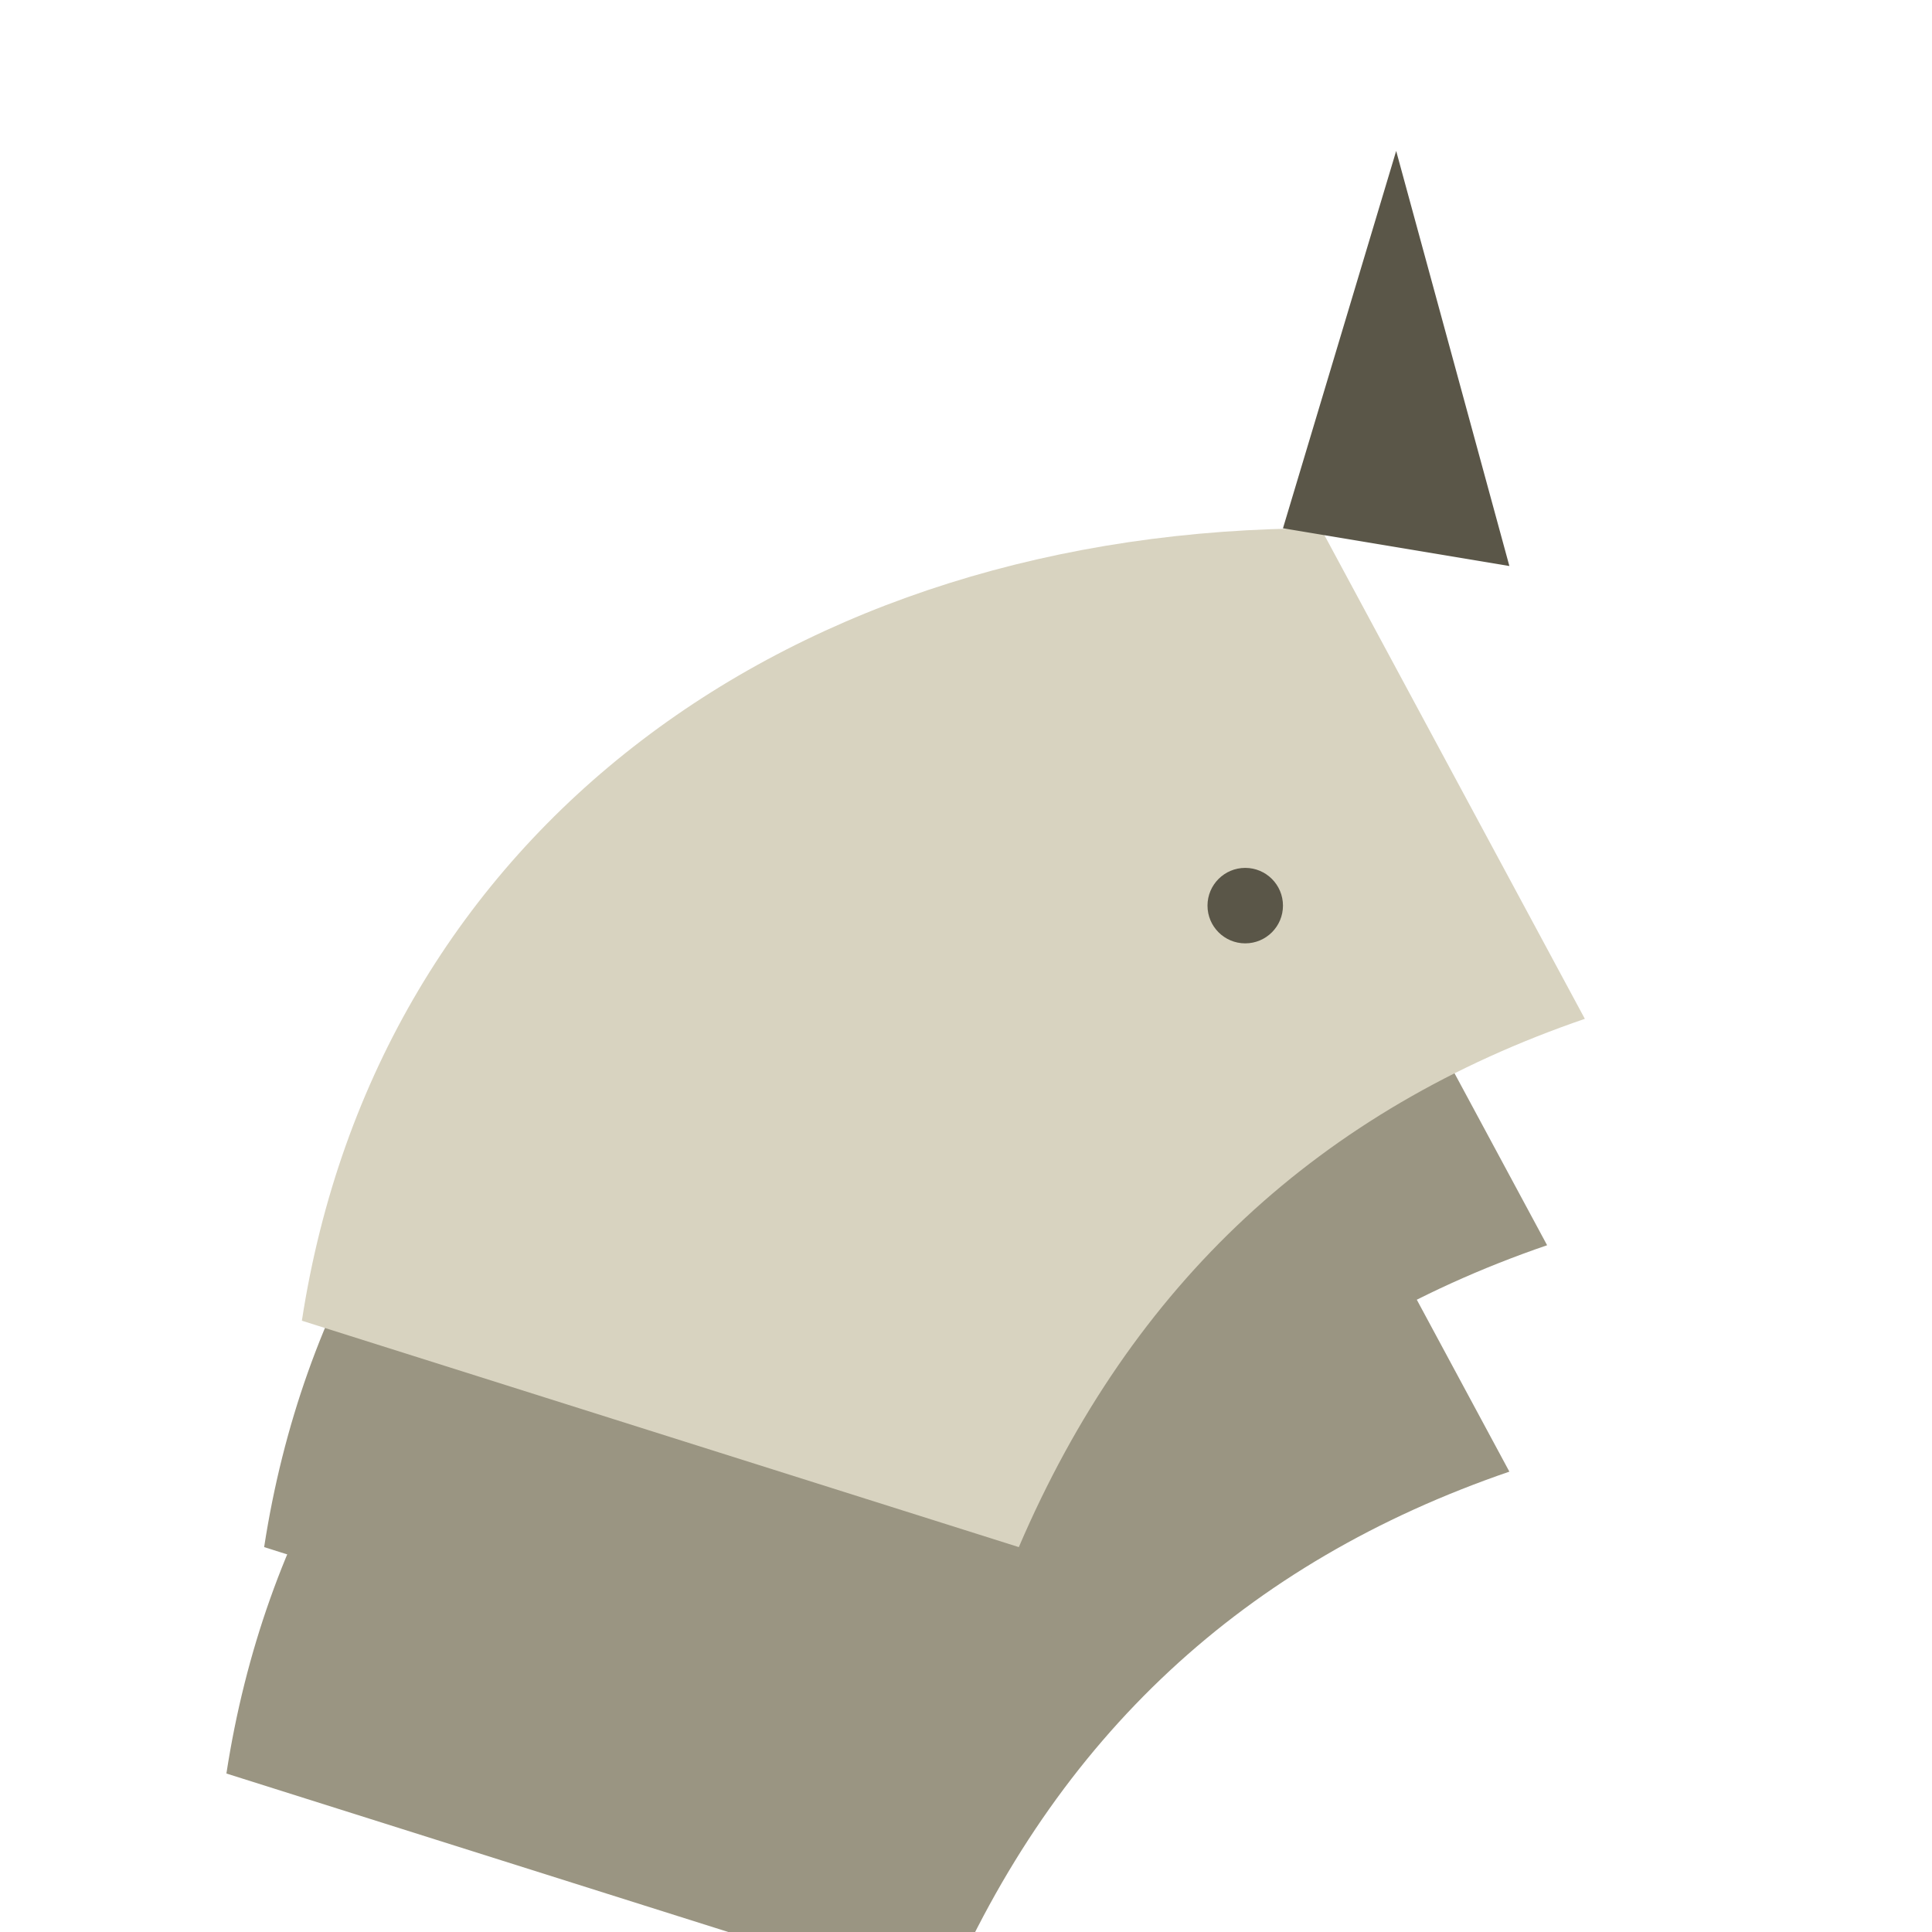
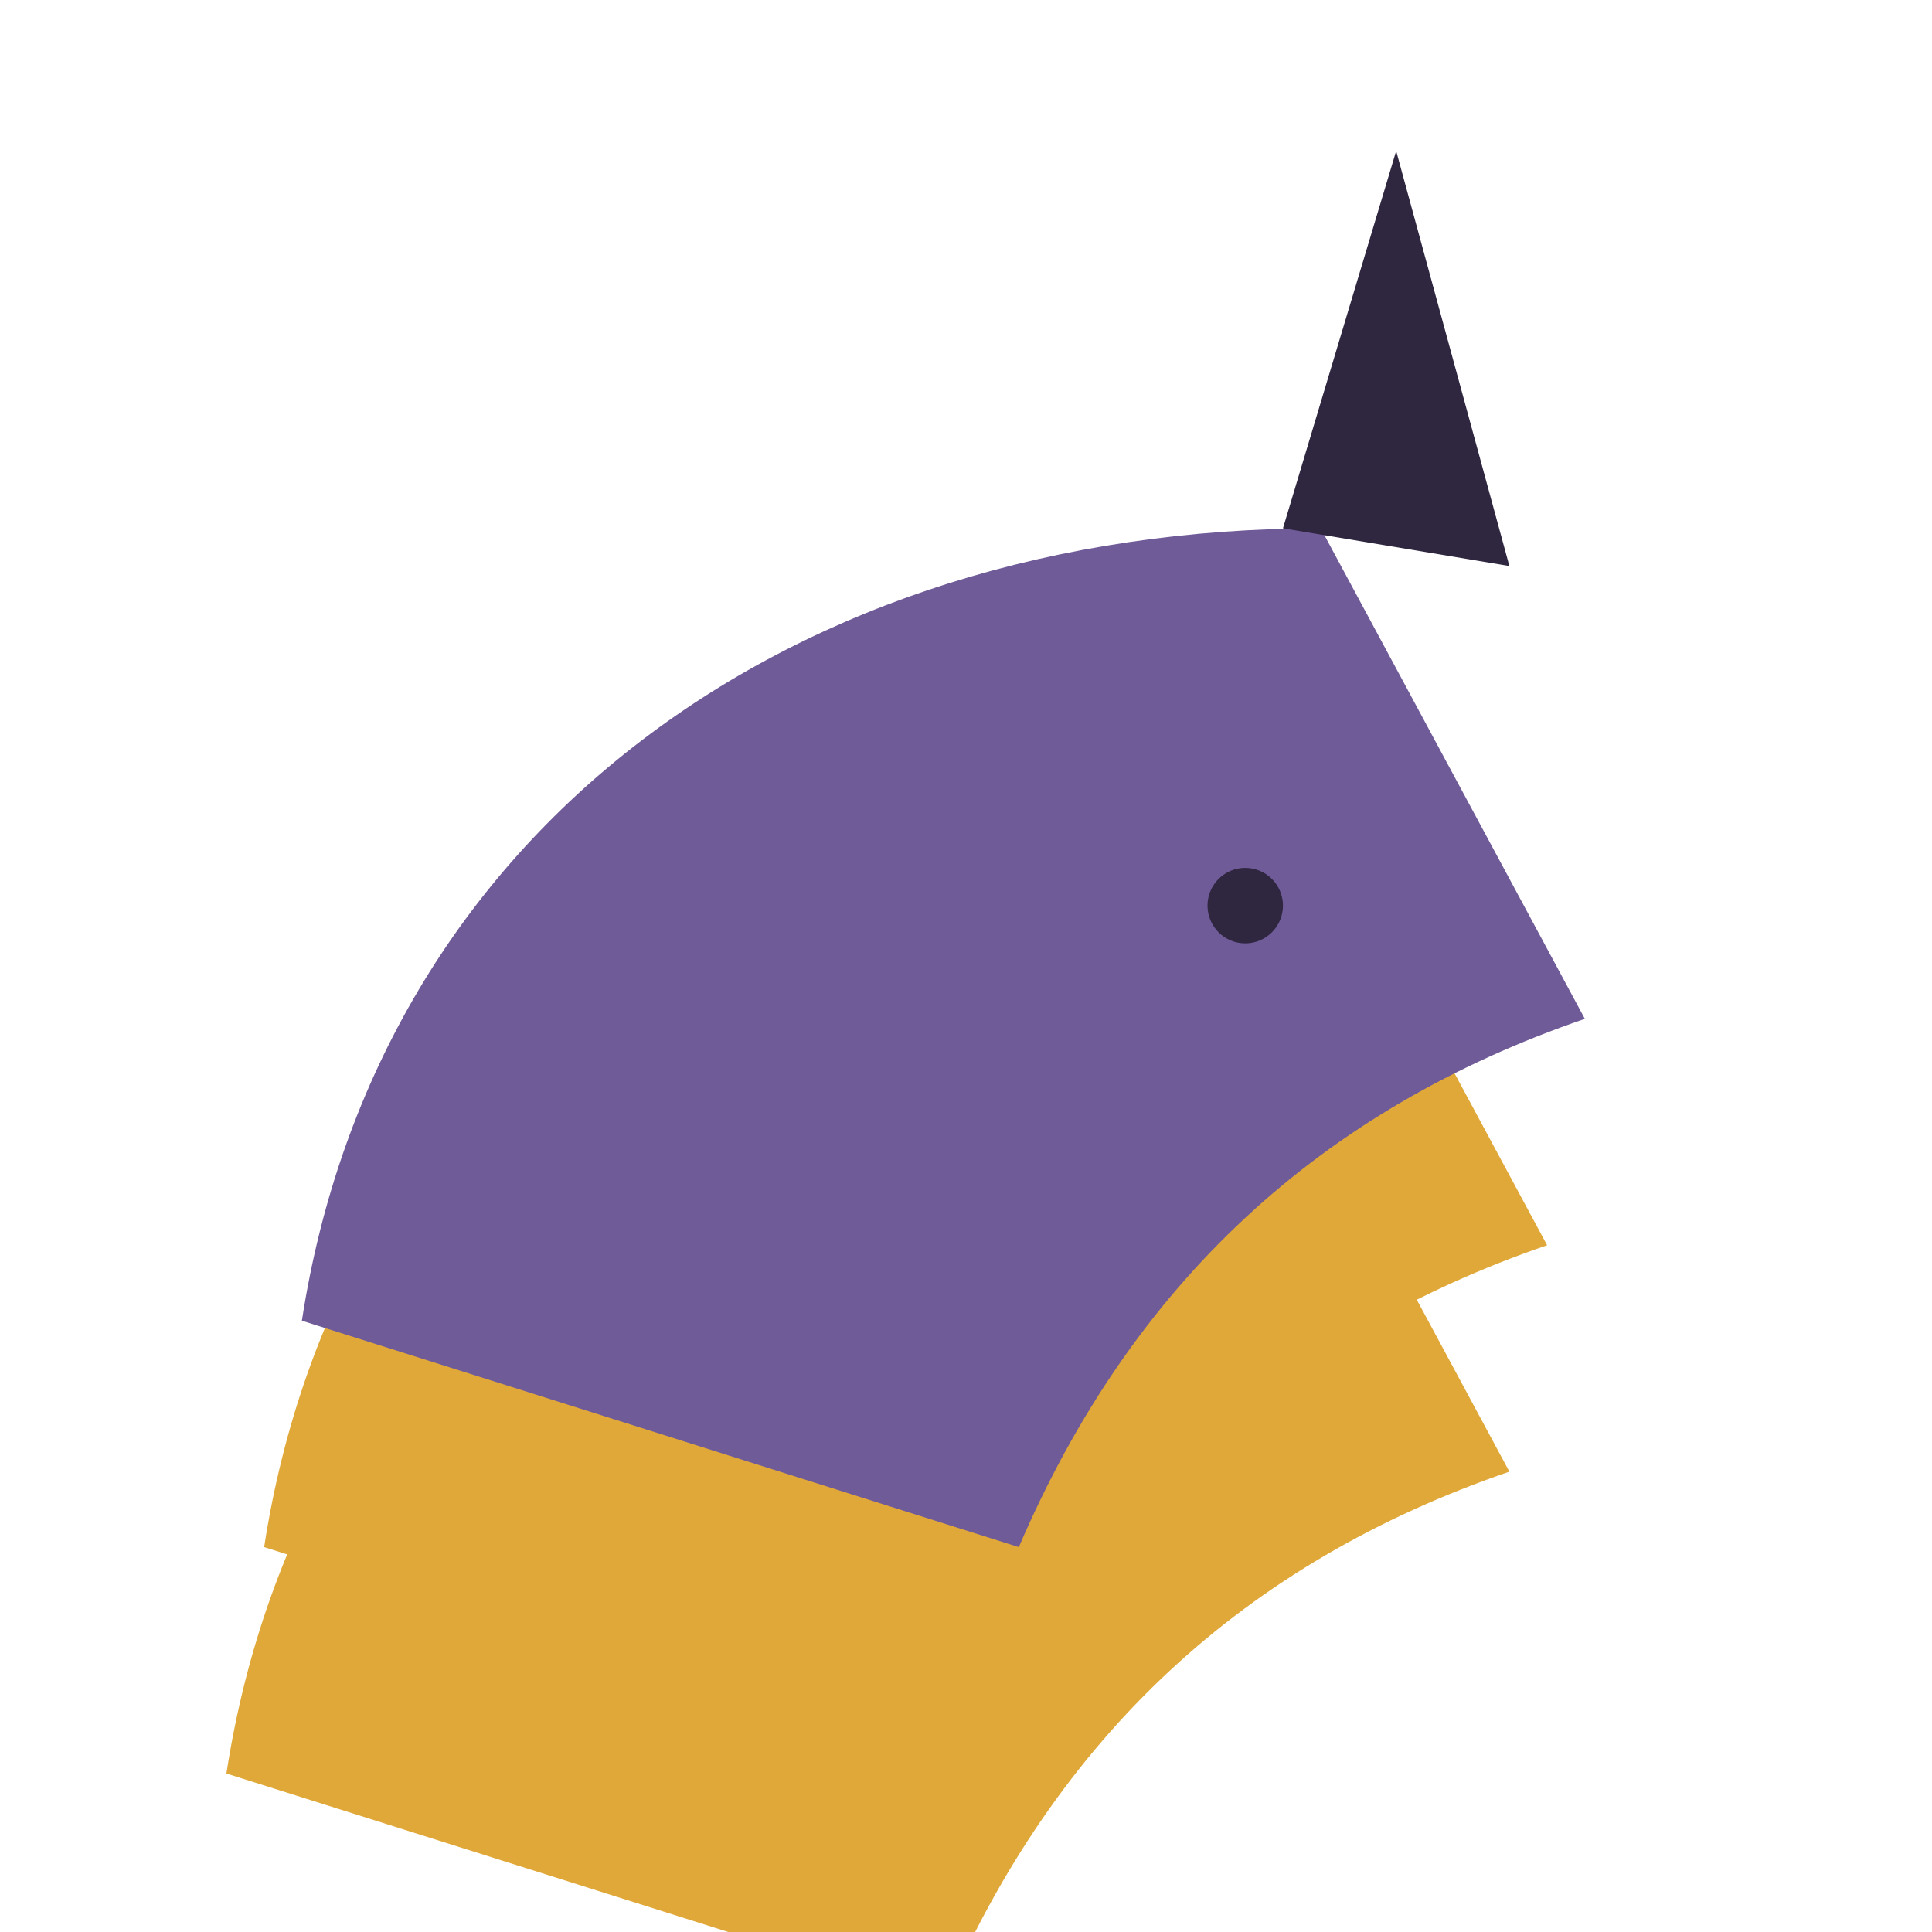
<svg xmlns="http://www.w3.org/2000/svg" viewBox="0 0 512 512">
-   <path fill="#9a9582" d="M60 340C80 210 190 130 330 130l70 130c-70 24-120 70-150 140z" transform="translate(0 130)" />
-   <path fill="#9a9582" d="M60 340C80 210 190 130 330 130l70 130c-70 24-120 70-150 140z" transform="translate(10 70)" />
-   <path fill="#d8d3c0" d="M60 340C80 210 190 130 330 130l70 130c-70 24-120 70-150 140z" transform="translate(20 10)" />
-   <path fill="#5a5648" d="M340 140l30-100 30 110z" />
-   <circle fill="#5a5648" cx="330" cy="240" r="10" />
+   <path fill="#e0a838" d="M60 340C80 210 190 130 330 130l70 130c-70 24-120 70-150 140z" transform="translate(0 130)" />
+   <path fill="#e0a838" d="M60 340C80 210 190 130 330 130l70 130c-70 24-120 70-150 140z" transform="translate(10 70)" />
+   <path fill="#705b99" d="M60 340C80 210 190 130 330 130l70 130c-70 24-120 70-150 140z" transform="translate(20 10)" />
+   <path fill="#2f2640" d="M340 140l30-100 30 110z" />
+   <circle fill="#2f2640" cx="330" cy="240" r="10" />
</svg>
